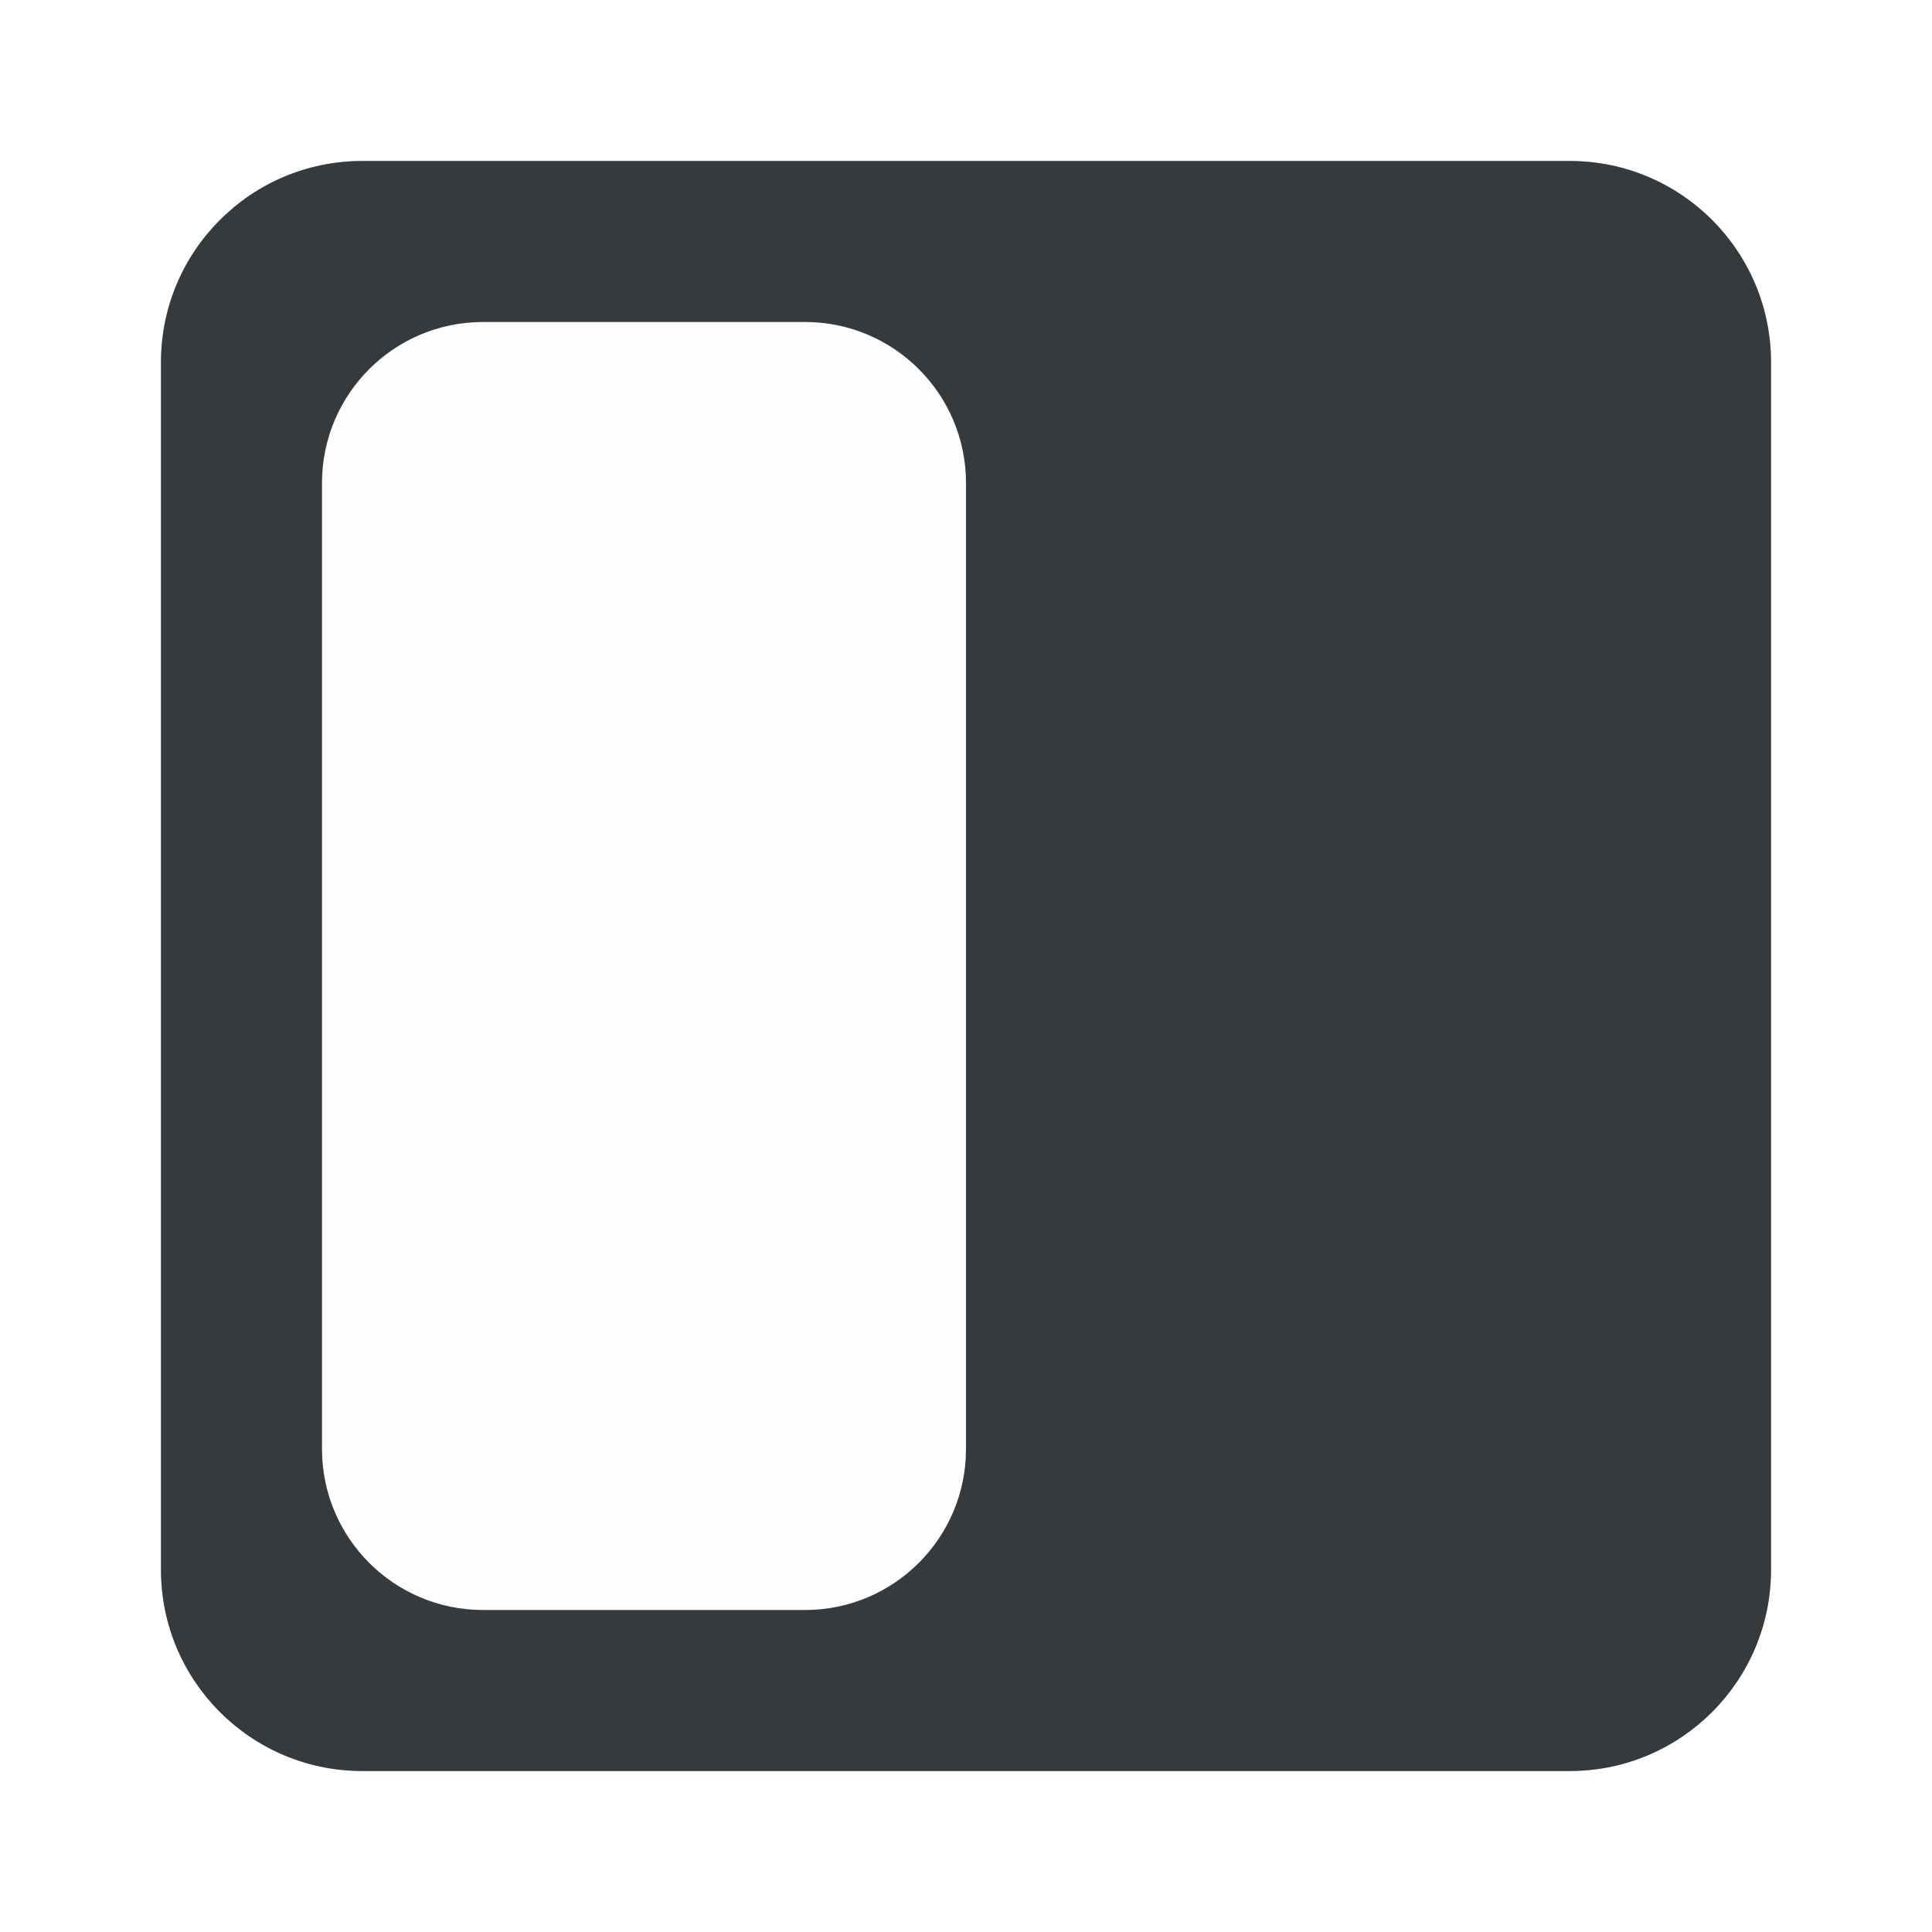
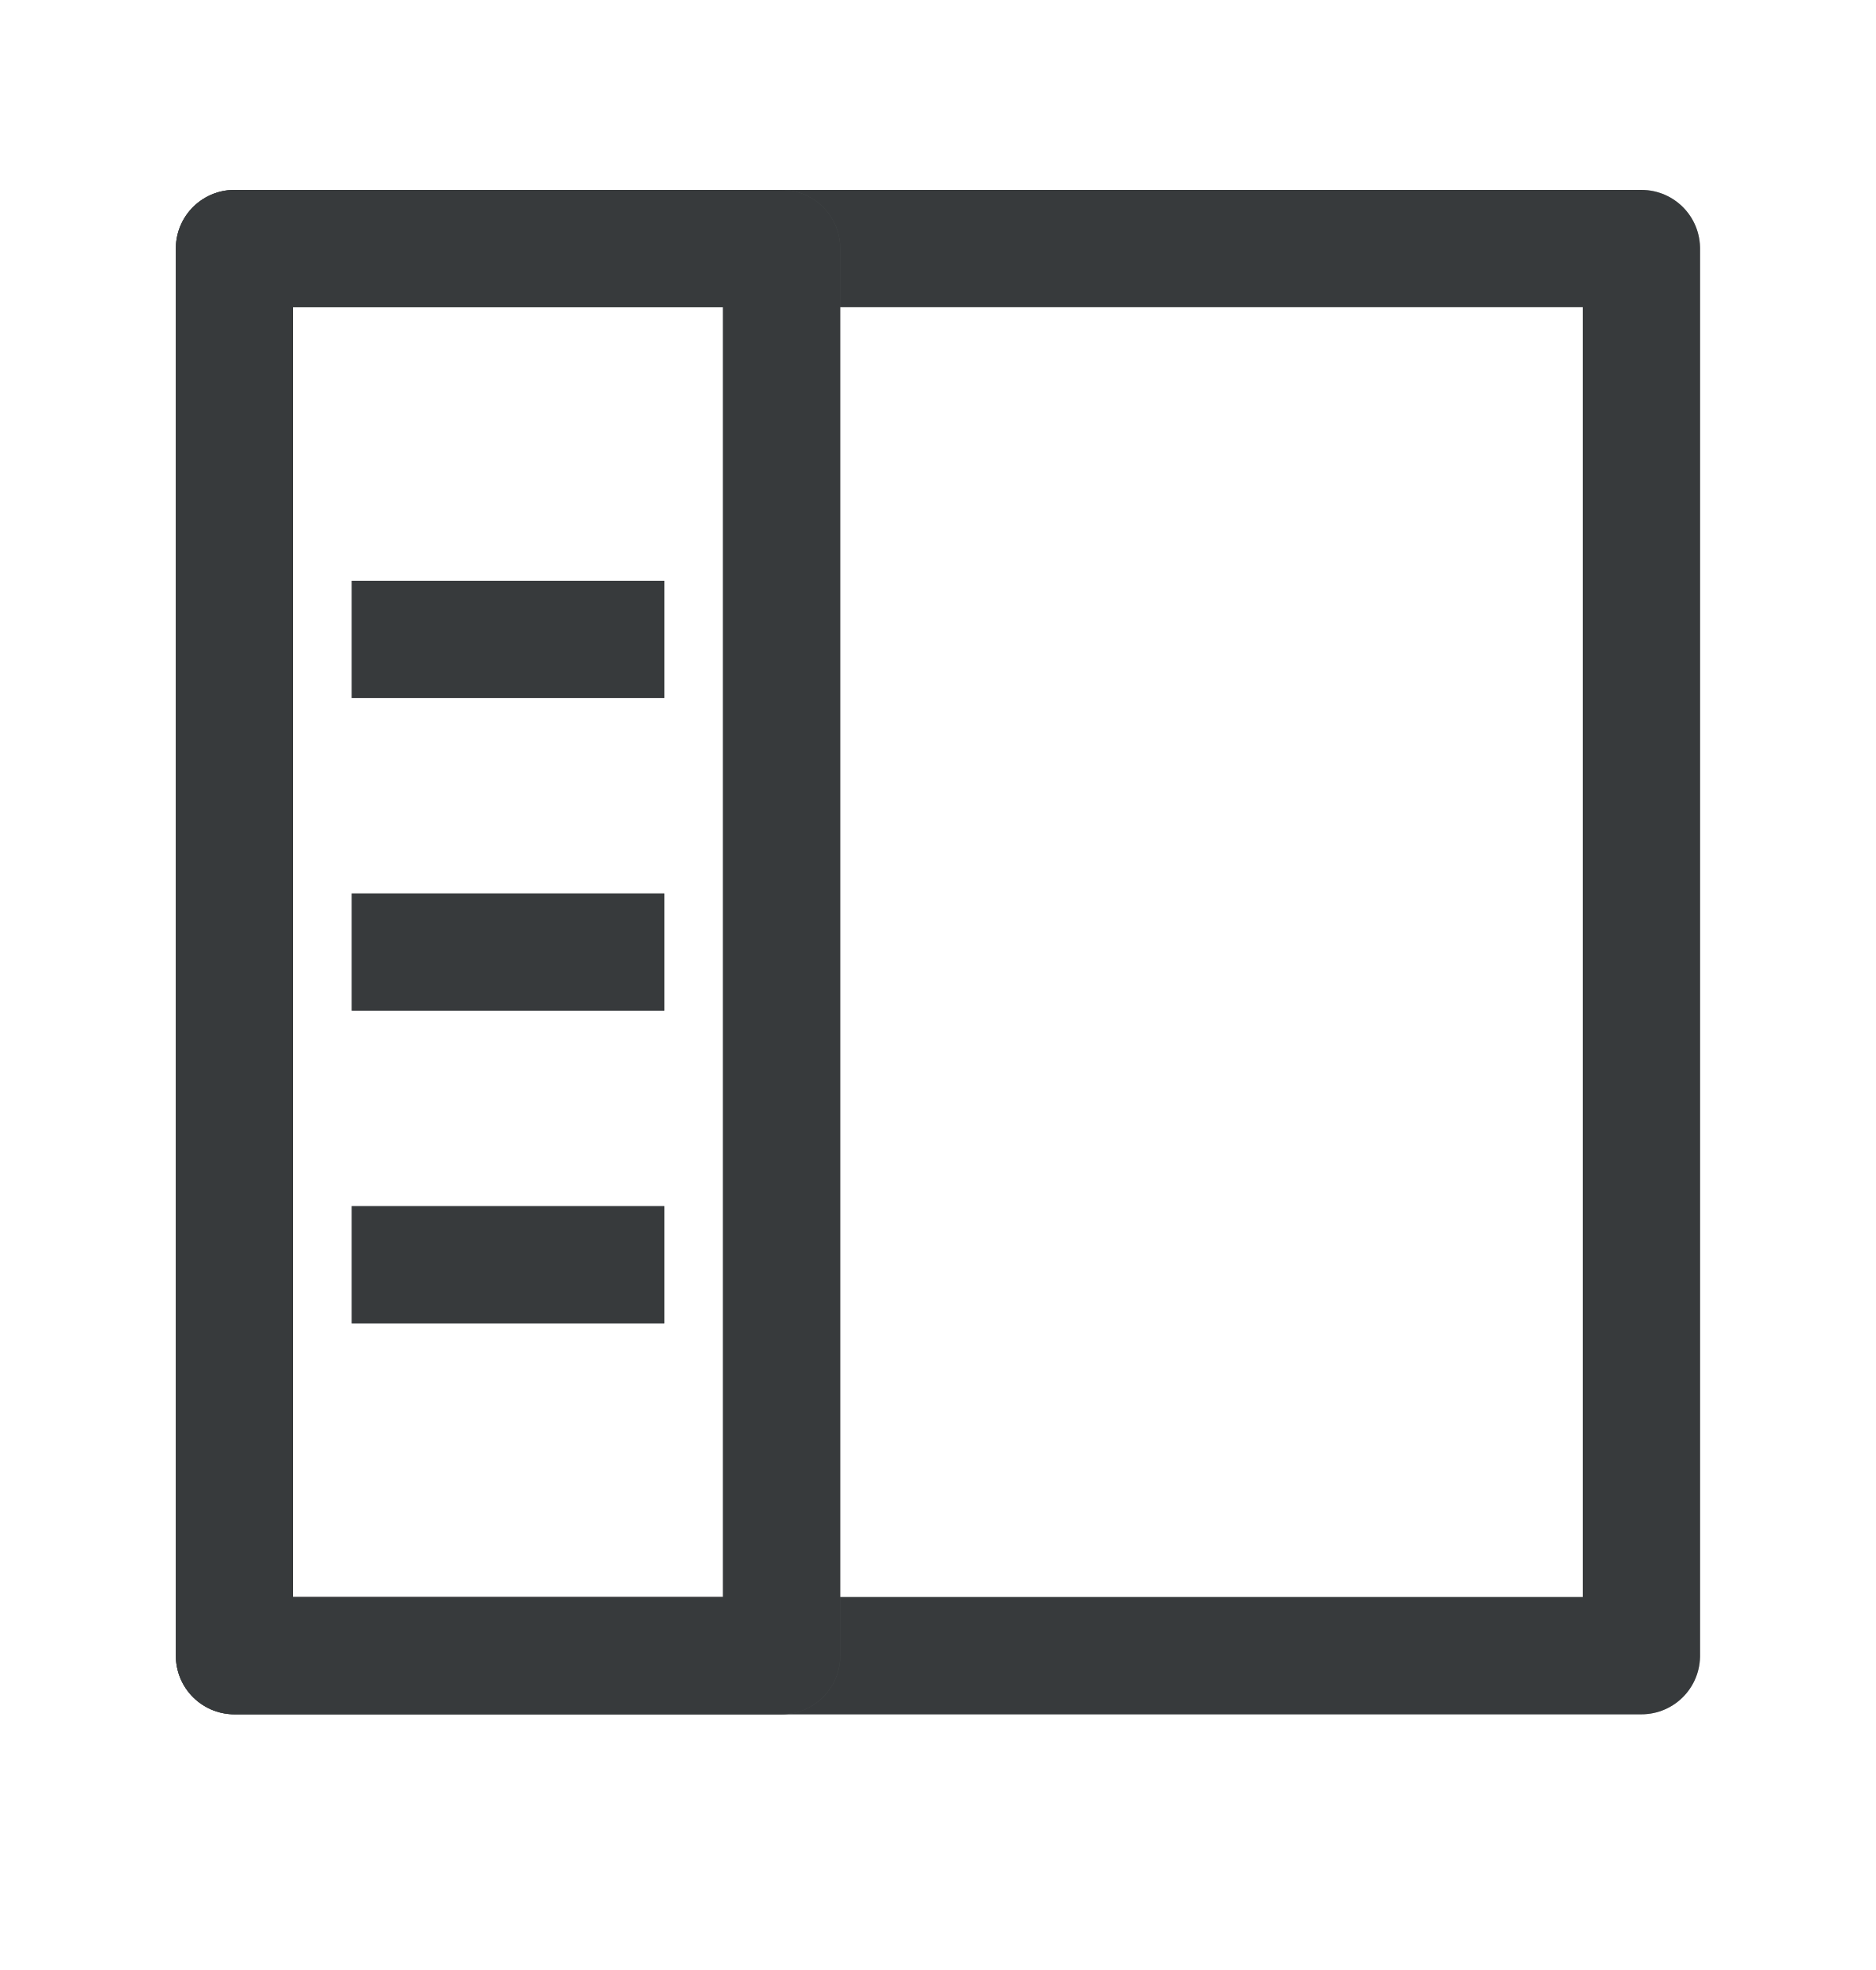
- <svg xmlns="http://www.w3.org/2000/svg" width="24" height="24" viewBox="0 0 24 24" fill="none">
-   <rect x="2" y="2" width="20" height="20" rx="2.5" fill="#6C7275" />
-   <rect x="2" y="2" width="20" height="20" rx="2.5" fill="black" fill-opacity="0.2" />
-   <rect x="2" y="2" width="20" height="20" rx="2.5" fill="black" fill-opacity="0.2" />
-   <rect x="2" y="2" width="20" height="20" rx="2.5" fill="black" fill-opacity="0.2" />
-   <rect x="4" y="4" width="8" height="16" rx="2" fill="#FEFEFE" />
+ <svg xmlns="http://www.w3.org/2000/svg" width="20" height="21" viewBox="0 0 20 21" fill="none">
+   <rect x="2.5" y="17.649" width="15" height="15" transform="rotate(-90 2.5 17.6494)" stroke="#6C7275" stroke-width="1.25" stroke-linejoin="round" />
+   <rect x="2.5" y="17.649" width="15" height="15" transform="rotate(-90 2.5 17.6494)" stroke="black" stroke-opacity="0.2" stroke-width="1.25" stroke-linejoin="round" />
+   <rect x="2.5" y="17.649" width="15" height="15" transform="rotate(-90 2.5 17.6494)" stroke="black" stroke-opacity="0.2" stroke-width="1.25" stroke-linejoin="round" />
+   <rect x="2.5" y="17.649" width="15" height="15" transform="rotate(-90 2.5 17.6494)" stroke="black" stroke-opacity="0.2" stroke-width="1.25" stroke-linejoin="round" />
+   <rect x="2.5" y="17.649" width="15" height="5.833" transform="rotate(-90 2.5 17.6494)" stroke="#6C7275" stroke-width="1.25" stroke-linejoin="round" />
+   <rect x="2.5" y="17.649" width="15" height="5.833" transform="rotate(-90 2.5 17.6494)" stroke="black" stroke-opacity="0.2" stroke-width="1.25" stroke-linejoin="round" />
+   <rect x="2.5" y="17.649" width="15" height="5.833" transform="rotate(-90 2.5 17.6494)" stroke="black" stroke-opacity="0.2" stroke-width="1.25" stroke-linejoin="round" />
+   <rect x="2.5" y="17.649" width="15" height="5.833" transform="rotate(-90 2.5 17.6494)" stroke="black" stroke-opacity="0.2" stroke-width="1.25" stroke-linejoin="round" />
+   <path d="M3.75 6.816H7.083" stroke="#6C7275" stroke-width="1.25" stroke-linejoin="round" />
+   <path d="M3.75 6.816H7.083" stroke="black" stroke-opacity="0.2" stroke-width="1.25" stroke-linejoin="round" />
+   <path d="M3.75 6.816H7.083" stroke="black" stroke-opacity="0.2" stroke-width="1.25" stroke-linejoin="round" />
+   <path d="M3.75 6.816H7.083" stroke="black" stroke-opacity="0.2" stroke-width="1.25" stroke-linejoin="round" />
+   <path d="M3.75 13.482H7.083" stroke="#6C7275" stroke-width="1.25" stroke-linejoin="round" />
+   <path d="M3.75 13.482H7.083" stroke="black" stroke-opacity="0.2" stroke-width="1.25" stroke-linejoin="round" />
+   <path d="M3.75 13.482H7.083" stroke="black" stroke-opacity="0.2" stroke-width="1.25" stroke-linejoin="round" />
+   <path d="M3.75 13.482H7.083" stroke="black" stroke-opacity="0.2" stroke-width="1.25" stroke-linejoin="round" />
+   <path d="M3.75 10.149H7.083" stroke="#6C7275" stroke-width="1.25" stroke-linejoin="round" />
+   <path d="M3.75 10.149H7.083" stroke="black" stroke-opacity="0.2" stroke-width="1.25" stroke-linejoin="round" />
+   <path d="M3.75 10.149H7.083" stroke="black" stroke-opacity="0.2" stroke-width="1.25" stroke-linejoin="round" />
+   <path d="M3.75 10.149H7.083" stroke="black" stroke-opacity="0.2" stroke-width="1.25" stroke-linejoin="round" />
</svg>
